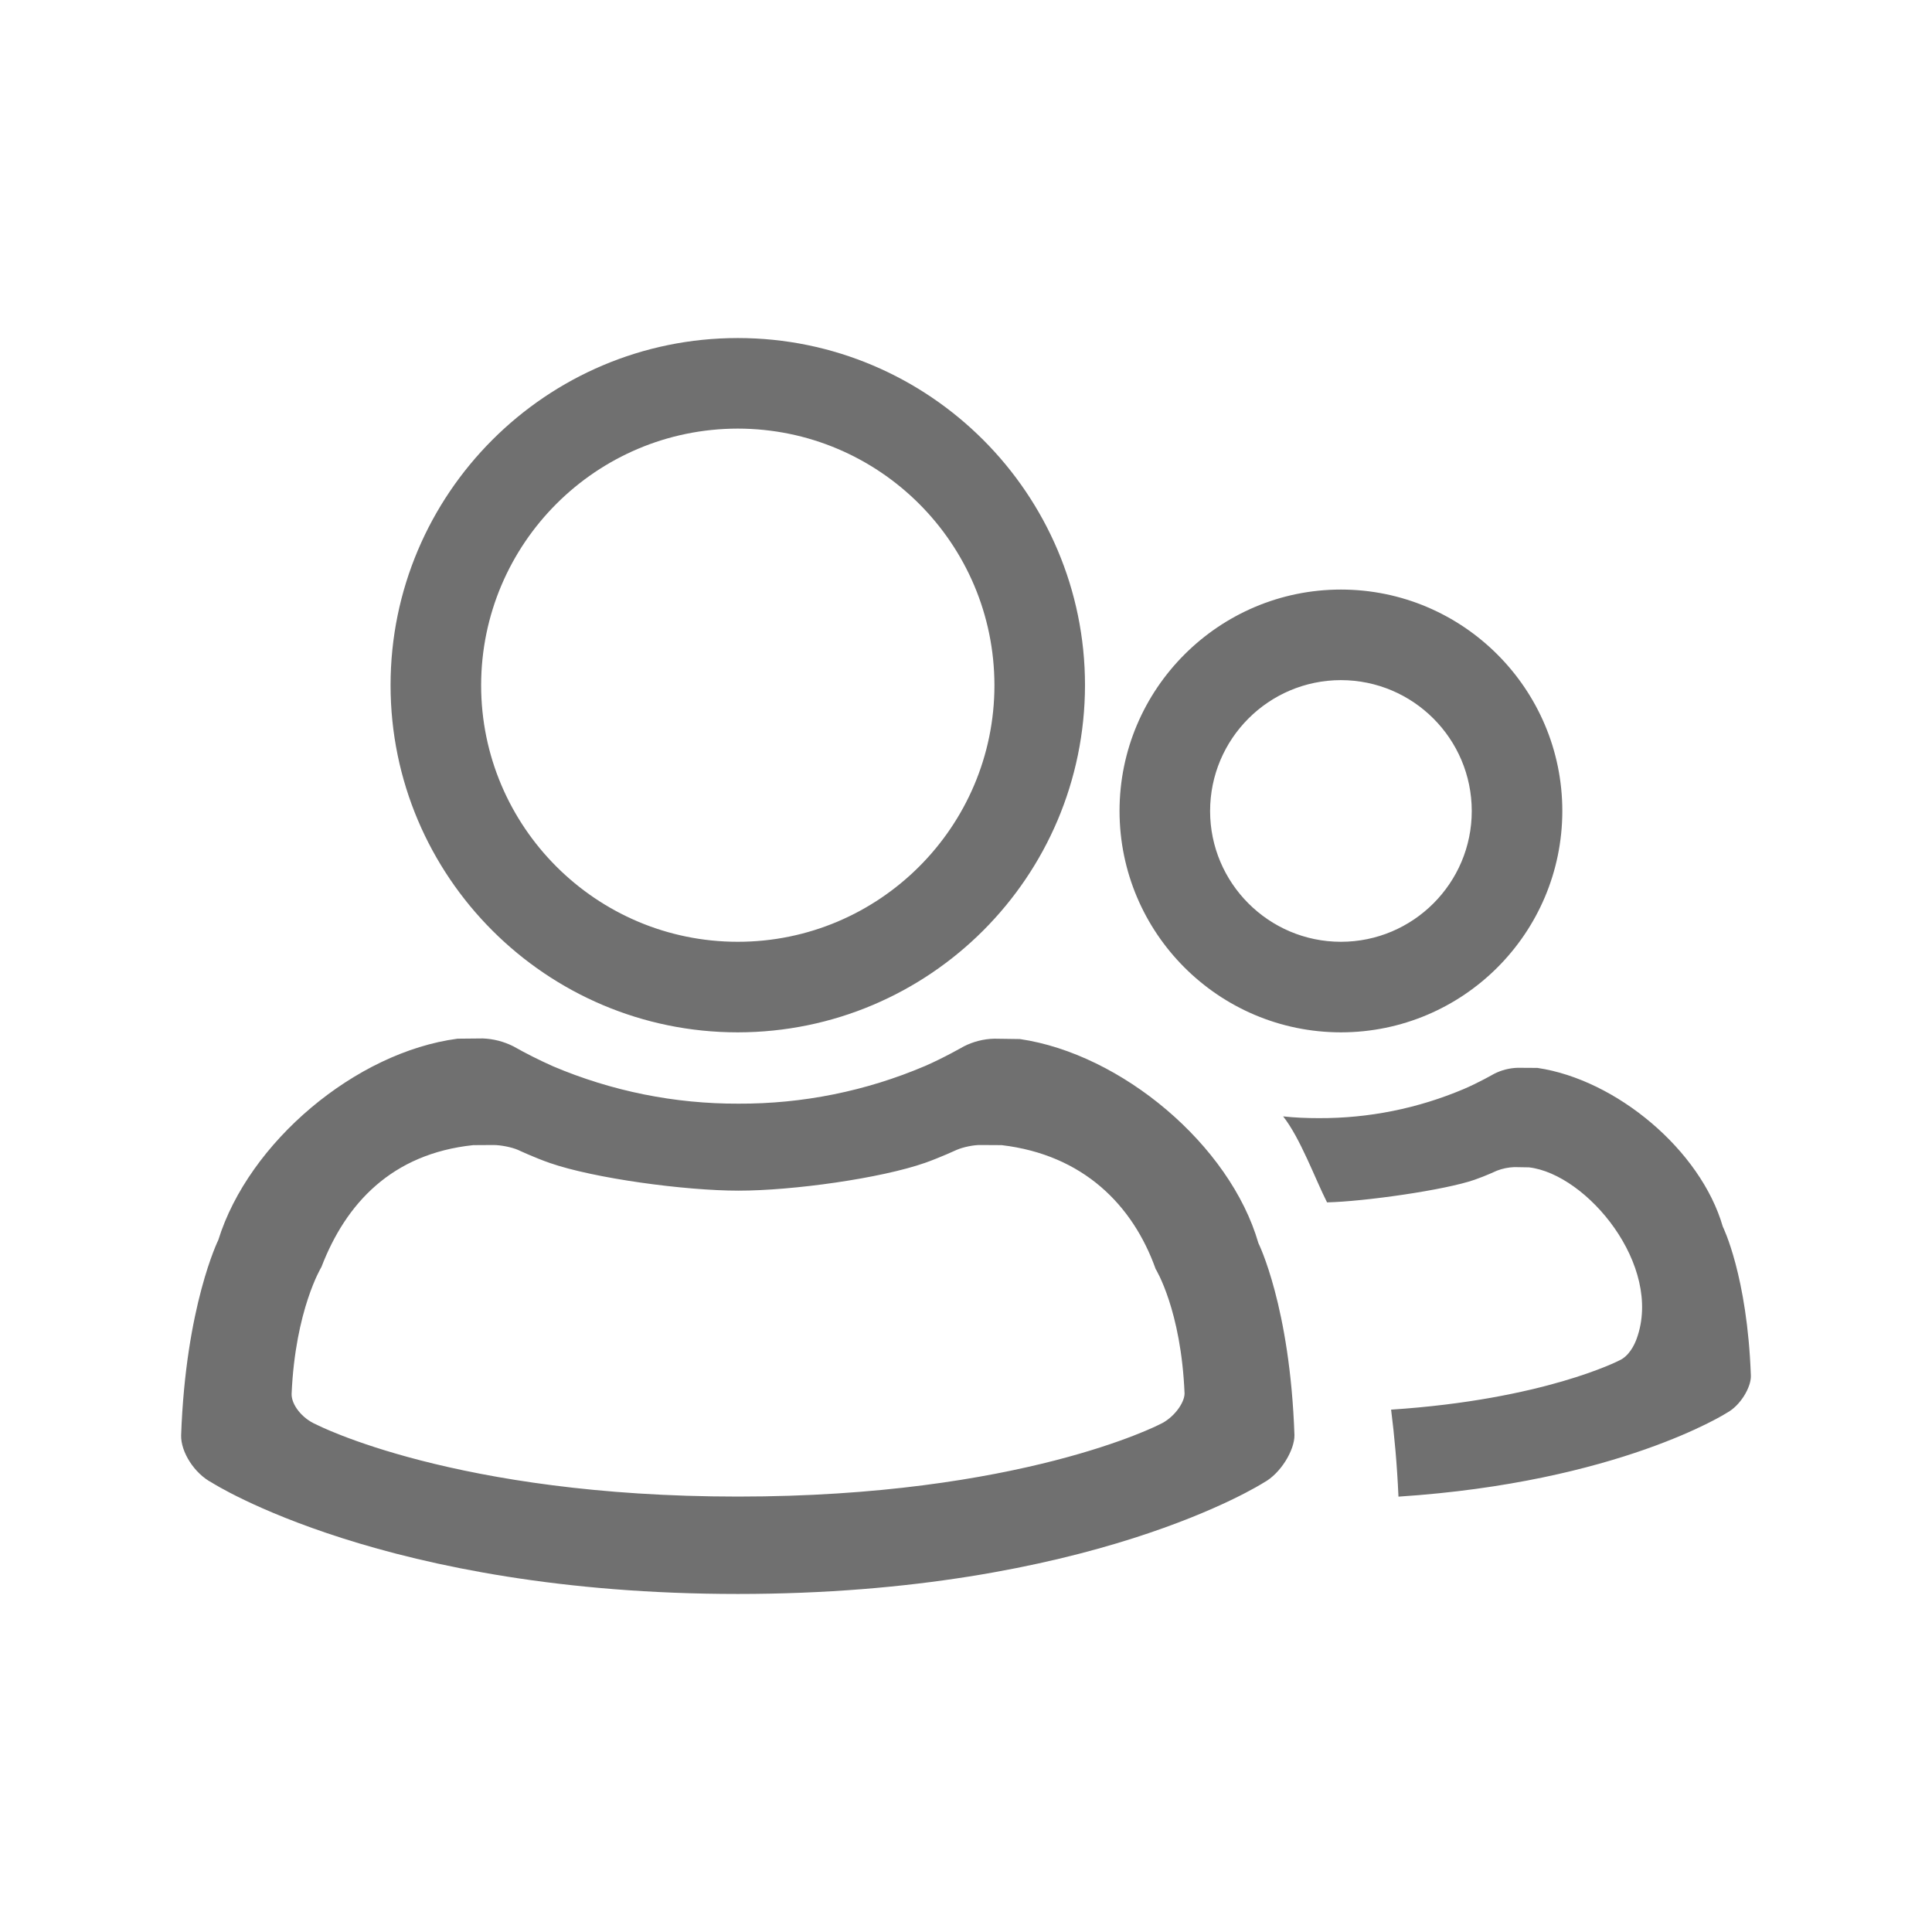
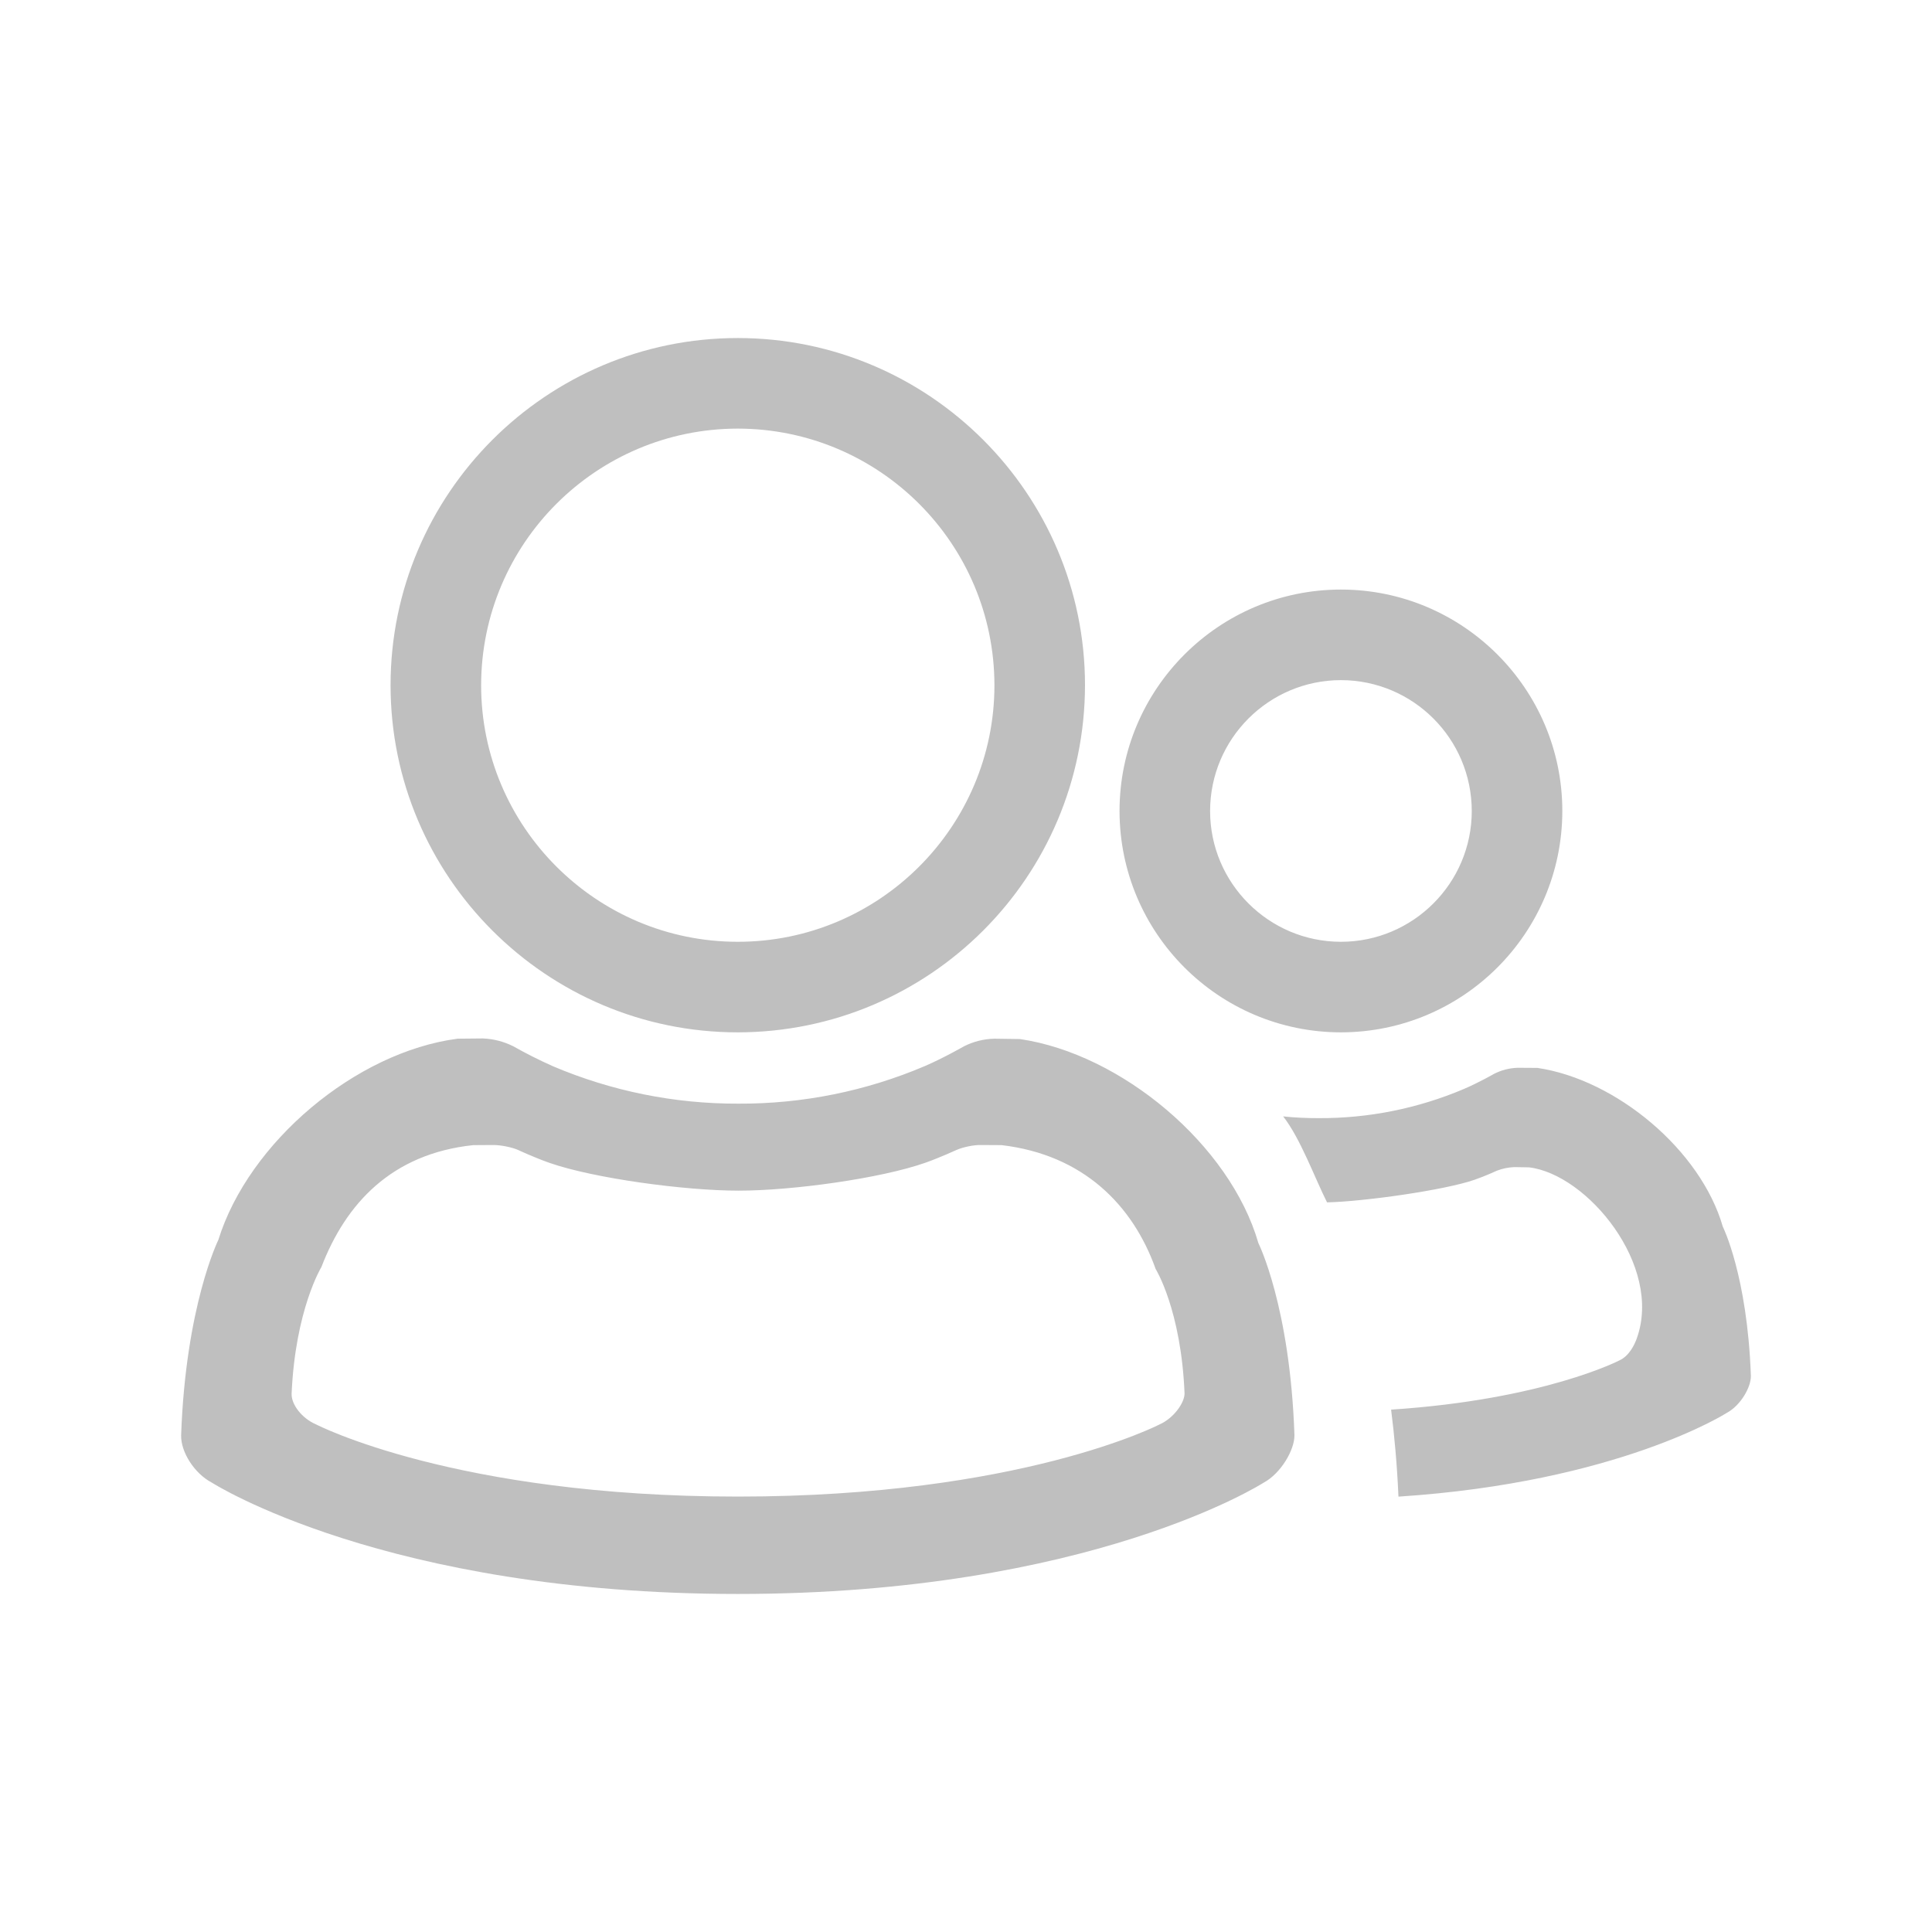
- <svg xmlns="http://www.w3.org/2000/svg" t="1545402791343" class="icon" style="" viewBox="0 0 1024 1024" version="1.1" p-id="1748" width="200" height="200">
+ <svg xmlns="http://www.w3.org/2000/svg" t="1545404633456" class="icon" style="" viewBox="0 0 1024 1024" version="1.1" p-id="2663" width="200" height="200">
  <defs>
    <style type="text/css">@font-face { font-family: uc-nexus-iconfont; src: url("chrome-extension://pogijhnlcfmcppgimcaccdkmbedjkmhi/res/font_9qmmi8b8jsxxbt9.woff") format("woff"), url("chrome-extension://pogijhnlcfmcppgimcaccdkmbedjkmhi/res/font_9qmmi8b8jsxxbt9.ttf") format("truetype"); }
</style>
  </defs>
-   <path d="M710.72 547.168a117.44 117.44 0 0 0 117.344-117.312c0-64.704-52.64-117.376-117.344-117.376s-117.344 52.672-117.344 117.376a117.44 117.44 0 0 0 117.344 117.312z m0-186.688a69.44 69.44 0 0 1 69.344 69.376c0 38.208-31.104 69.312-69.344 69.312s-69.344-31.104-69.344-69.312a69.44 69.44 0 0 1 69.344-69.376zM913.12 650.144c-11.712-40.576-56.48-77.952-98.24-84.128l-10.496-0.064a29.44 29.44 0 0 0-12.48 3.2s-8.384 4.8-16.096 8.064a194.496 194.496 0 0 1-76.832 15.424c-6.4 0-12.736-0.256-18.88-0.928 9.12 11.552 16.928 33.056 23.264 45.568 19.712-0.448 62.528-6.496 78.24-12 5.664-1.952 11.808-4.8 11.808-4.8a28.64 28.64 0 0 1 9.184-1.888l7.808 0.128c30.816 3.616 71.008 52.064 57.12 90.688-1.216 3.424-4.096 9.376-9.312 11.68 0 0-39.904 20.736-120.896 26.048 1.76 13.824 3.168 29.248 3.904 46.112 116.672-7.616 174.112-44.448 174.112-44.448 7.168-3.872 12.832-13.568 12.672-19.616-1.888-53.088-14.88-79.04-14.88-79.04zM540.576 550.72l-13.6-0.192a37.44 37.44 0 0 0-16.096 4.064s-10.784 6.176-20.64 10.432a249.44 249.44 0 0 1-98.816 19.936 249.088 249.088 0 0 1-98.304-19.808 250.048 250.048 0 0 1-21.12-10.624 39.2 39.2 0 0 0-16.096-4.128l-13.376 0.128c-53.984 7.072-110.72 54.88-126.816 106.688 0 0-17.28 34.88-19.712 103.552-0.192 8.864 7.072 20.256 16.288 25.056 0 0 91.904 59.008 278.784 59.008 186.912 0 278.72-59.008 278.72-59.008 9.088-4.864 16.448-17.44 16.288-25.248-2.336-68.192-19.104-101.696-19.104-101.696-15.072-52.16-72.672-100.288-126.4-108.16z m74.016 204.256s-73.664 38.24-223.52 38.24-223.52-38.24-223.52-38.24c-7.424-3.136-13.184-10.496-12.992-16.256 1.952-44.576 15.808-67.2 15.808-67.2 12.896-33.568 37.184-60 80.448-64.576l10.72-0.064c3.808 0 9.568 1.12 12.928 2.56 0 0 8.8 4.128 16.896 6.944 23.52 8.192 71.616 14.688 100.096 14.688 28.672 0 75.424-6.496 99.072-14.816 7.904-2.816 16.576-6.816 16.576-6.816 3.328-1.44 9.12-2.688 12.928-2.56l10.88 0.064c43.2 5.12 69.504 31.744 81.6 65.632 0 0 13.504 21.632 15.328 66.016-0.032 5.056-5.856 13.12-13.248 16.384zM391.04 547.168a184.224 184.224 0 0 0 184.032-184c0-101.44-82.56-184-184.032-184s-184.032 82.56-184.032 184c0 101.472 82.56 184 184.032 184z m0-320a136.192 136.192 0 0 1 136.032 136c0 75.008-61.024 136-136.032 136s-136.032-60.992-136.032-136a136.192 136.192 0 0 1 136.032-136z" fill="#707070" p-id="1749" />
+   <path d="M710.72 547.168a117.44 117.44 0 0 0 117.344-117.312c0-64.704-52.64-117.376-117.344-117.376s-117.344 52.672-117.344 117.376a117.44 117.44 0 0 0 117.344 117.312z m0-186.688a69.44 69.44 0 0 1 69.344 69.376c0 38.208-31.104 69.312-69.344 69.312s-69.344-31.104-69.344-69.312a69.44 69.44 0 0 1 69.344-69.376zM913.12 650.144c-11.712-40.576-56.48-77.952-98.24-84.128l-10.496-0.064a29.44 29.44 0 0 0-12.48 3.2s-8.384 4.8-16.096 8.064a194.496 194.496 0 0 1-76.832 15.424c-6.4 0-12.736-0.256-18.88-0.928 9.12 11.552 16.928 33.056 23.264 45.568 19.712-0.448 62.528-6.496 78.24-12 5.664-1.952 11.808-4.8 11.808-4.8a28.64 28.64 0 0 1 9.184-1.888l7.808 0.128c30.816 3.616 71.008 52.064 57.12 90.688-1.216 3.424-4.096 9.376-9.312 11.68 0 0-39.904 20.736-120.896 26.048 1.76 13.824 3.168 29.248 3.904 46.112 116.672-7.616 174.112-44.448 174.112-44.448 7.168-3.872 12.832-13.568 12.672-19.616-1.888-53.088-14.88-79.04-14.88-79.04zM540.576 550.72l-13.6-0.192a37.44 37.44 0 0 0-16.096 4.064s-10.784 6.176-20.64 10.432a249.44 249.44 0 0 1-98.816 19.936 249.088 249.088 0 0 1-98.304-19.808 250.048 250.048 0 0 1-21.12-10.624 39.2 39.2 0 0 0-16.096-4.128l-13.376 0.128c-53.984 7.072-110.72 54.88-126.816 106.688 0 0-17.28 34.88-19.712 103.552-0.192 8.864 7.072 20.256 16.288 25.056 0 0 91.904 59.008 278.784 59.008 186.912 0 278.72-59.008 278.72-59.008 9.088-4.864 16.448-17.44 16.288-25.248-2.336-68.192-19.104-101.696-19.104-101.696-15.072-52.16-72.672-100.288-126.4-108.16z m74.016 204.256s-73.664 38.24-223.52 38.24-223.52-38.24-223.52-38.24c-7.424-3.136-13.184-10.496-12.992-16.256 1.952-44.576 15.808-67.2 15.808-67.2 12.896-33.568 37.184-60 80.448-64.576l10.72-0.064c3.808 0 9.568 1.12 12.928 2.56 0 0 8.8 4.128 16.896 6.944 23.52 8.192 71.616 14.688 100.096 14.688 28.672 0 75.424-6.496 99.072-14.816 7.904-2.816 16.576-6.816 16.576-6.816 3.328-1.44 9.12-2.688 12.928-2.56l10.88 0.064c43.2 5.12 69.504 31.744 81.6 65.632 0 0 13.504 21.632 15.328 66.016-0.032 5.056-5.856 13.12-13.248 16.384zM391.04 547.168a184.224 184.224 0 0 0 184.032-184c0-101.44-82.56-184-184.032-184s-184.032 82.56-184.032 184c0 101.472 82.56 184 184.032 184z m0-320a136.192 136.192 0 0 1 136.032 136c0 75.008-61.024 136-136.032 136s-136.032-60.992-136.032-136a136.192 136.192 0 0 1 136.032-136z" fill="#bfbfbf" p-id="2664" />
</svg>
